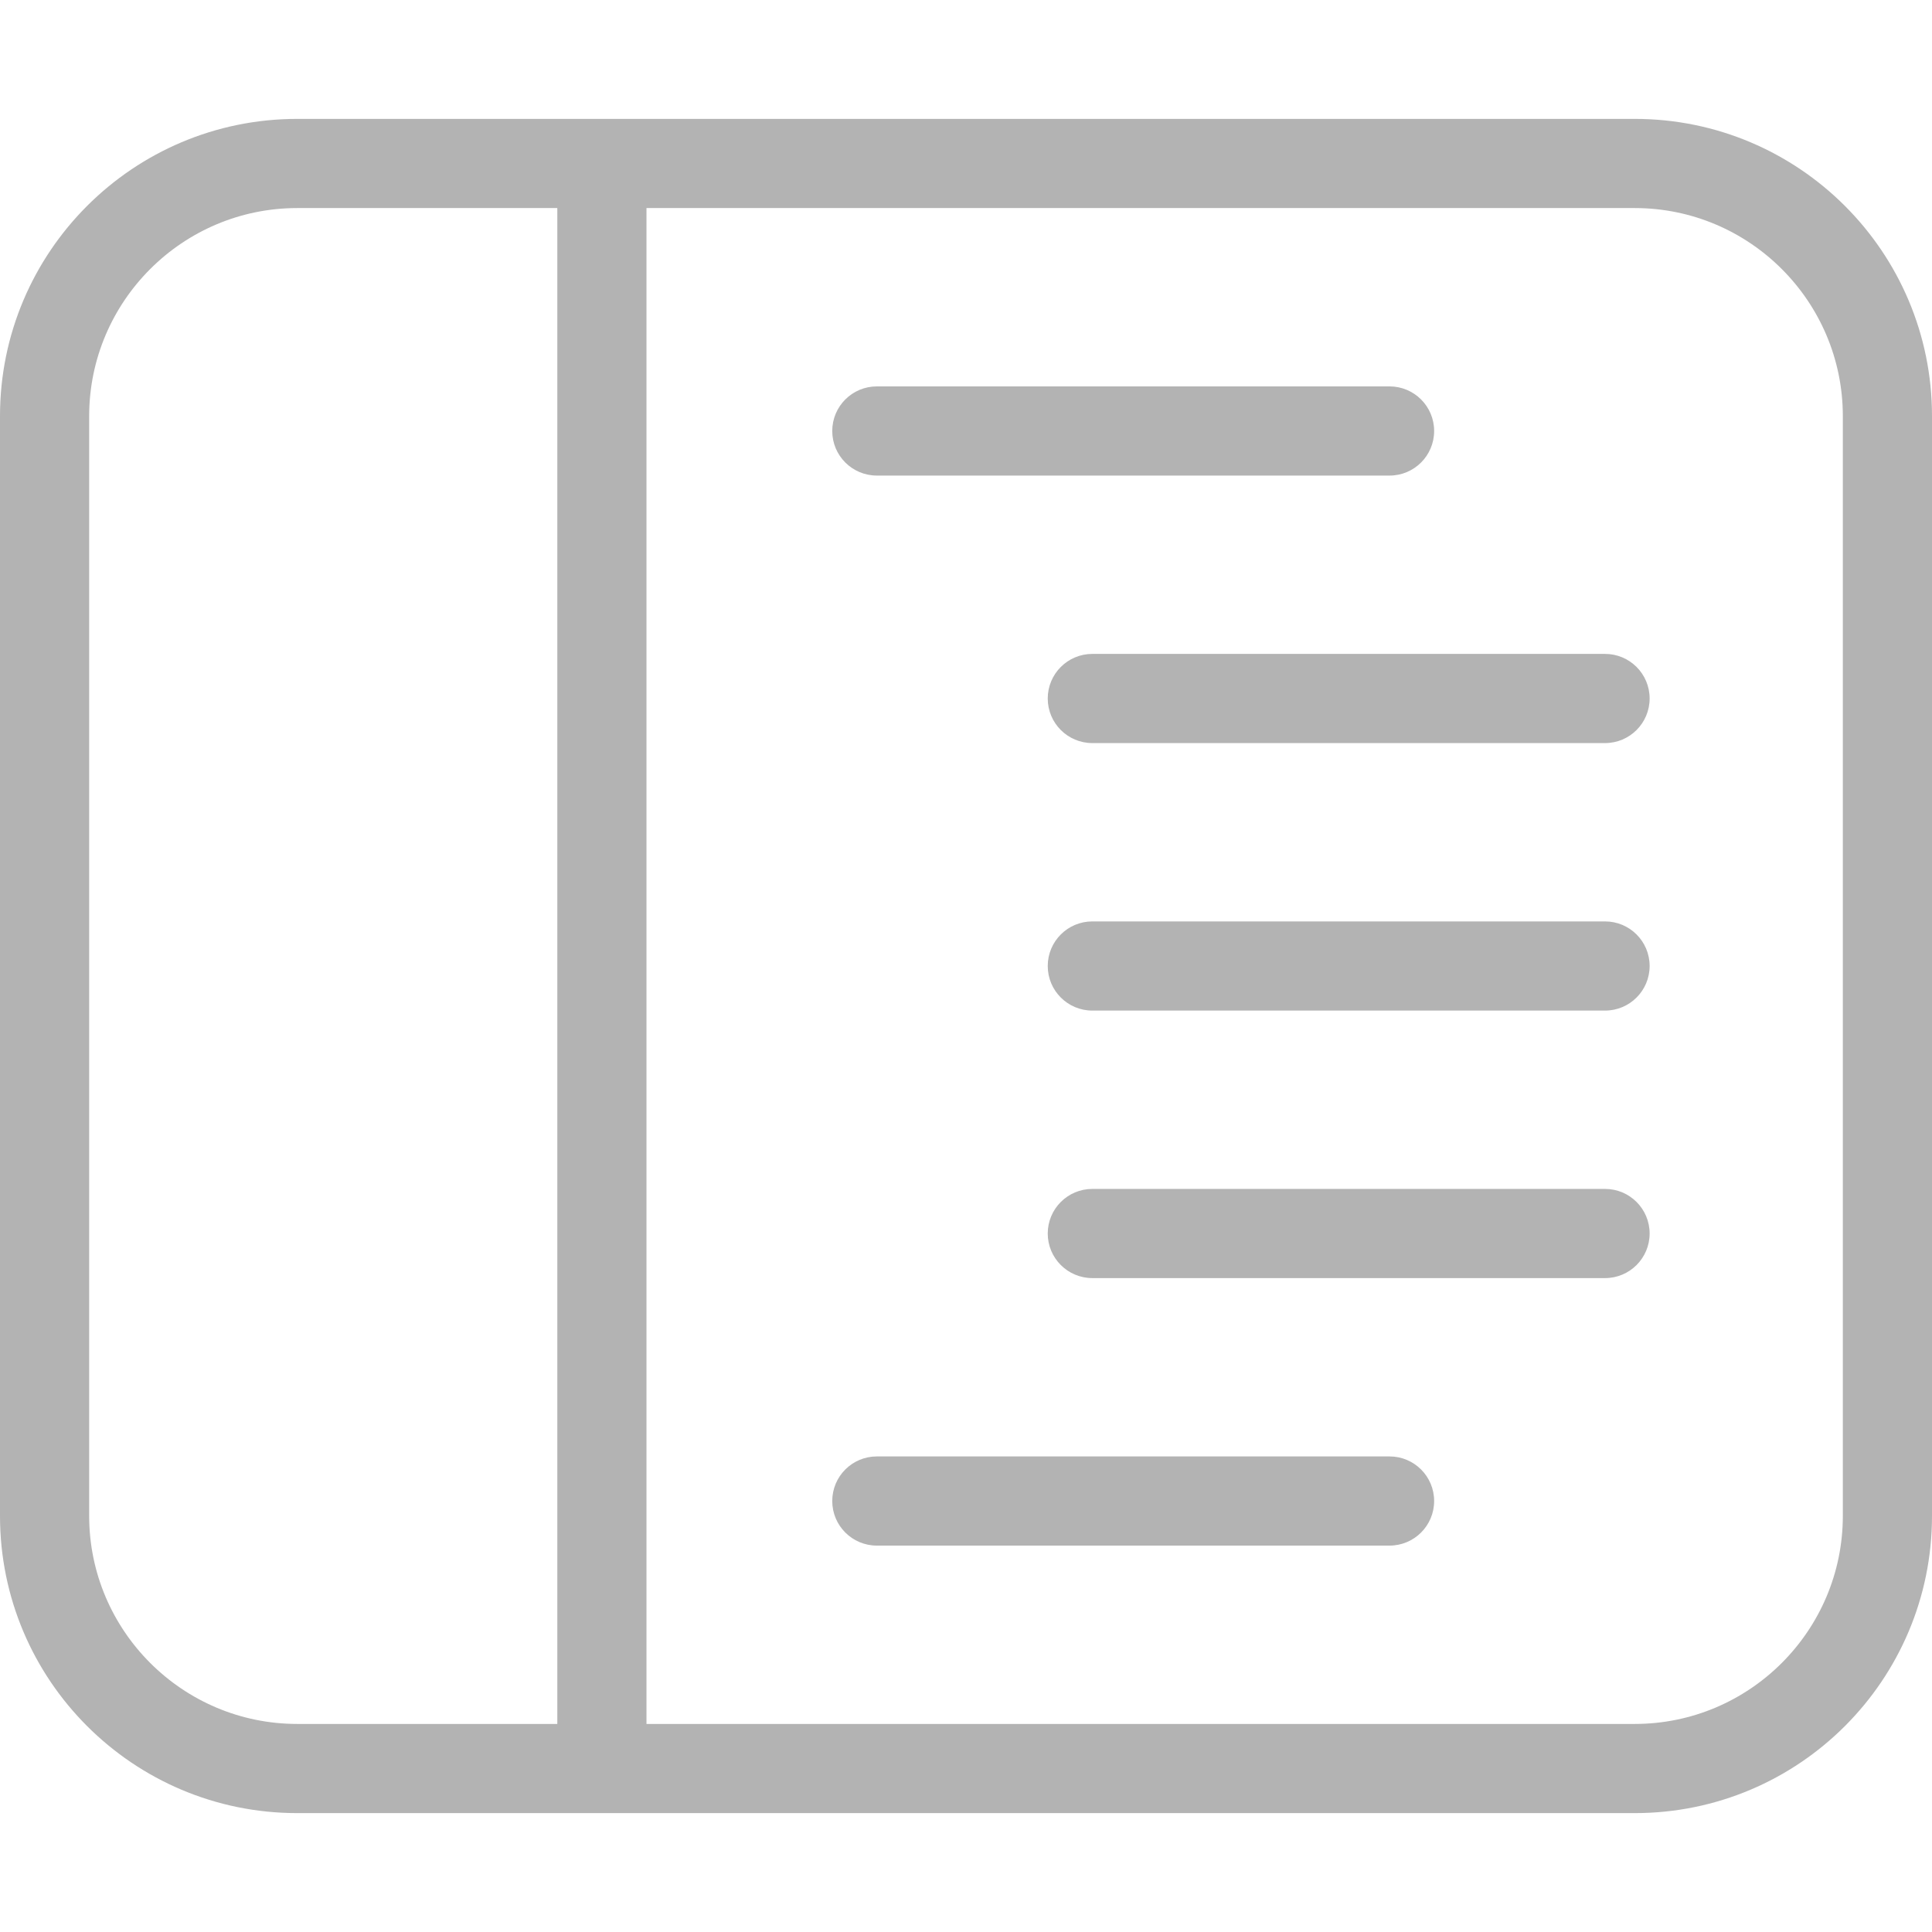
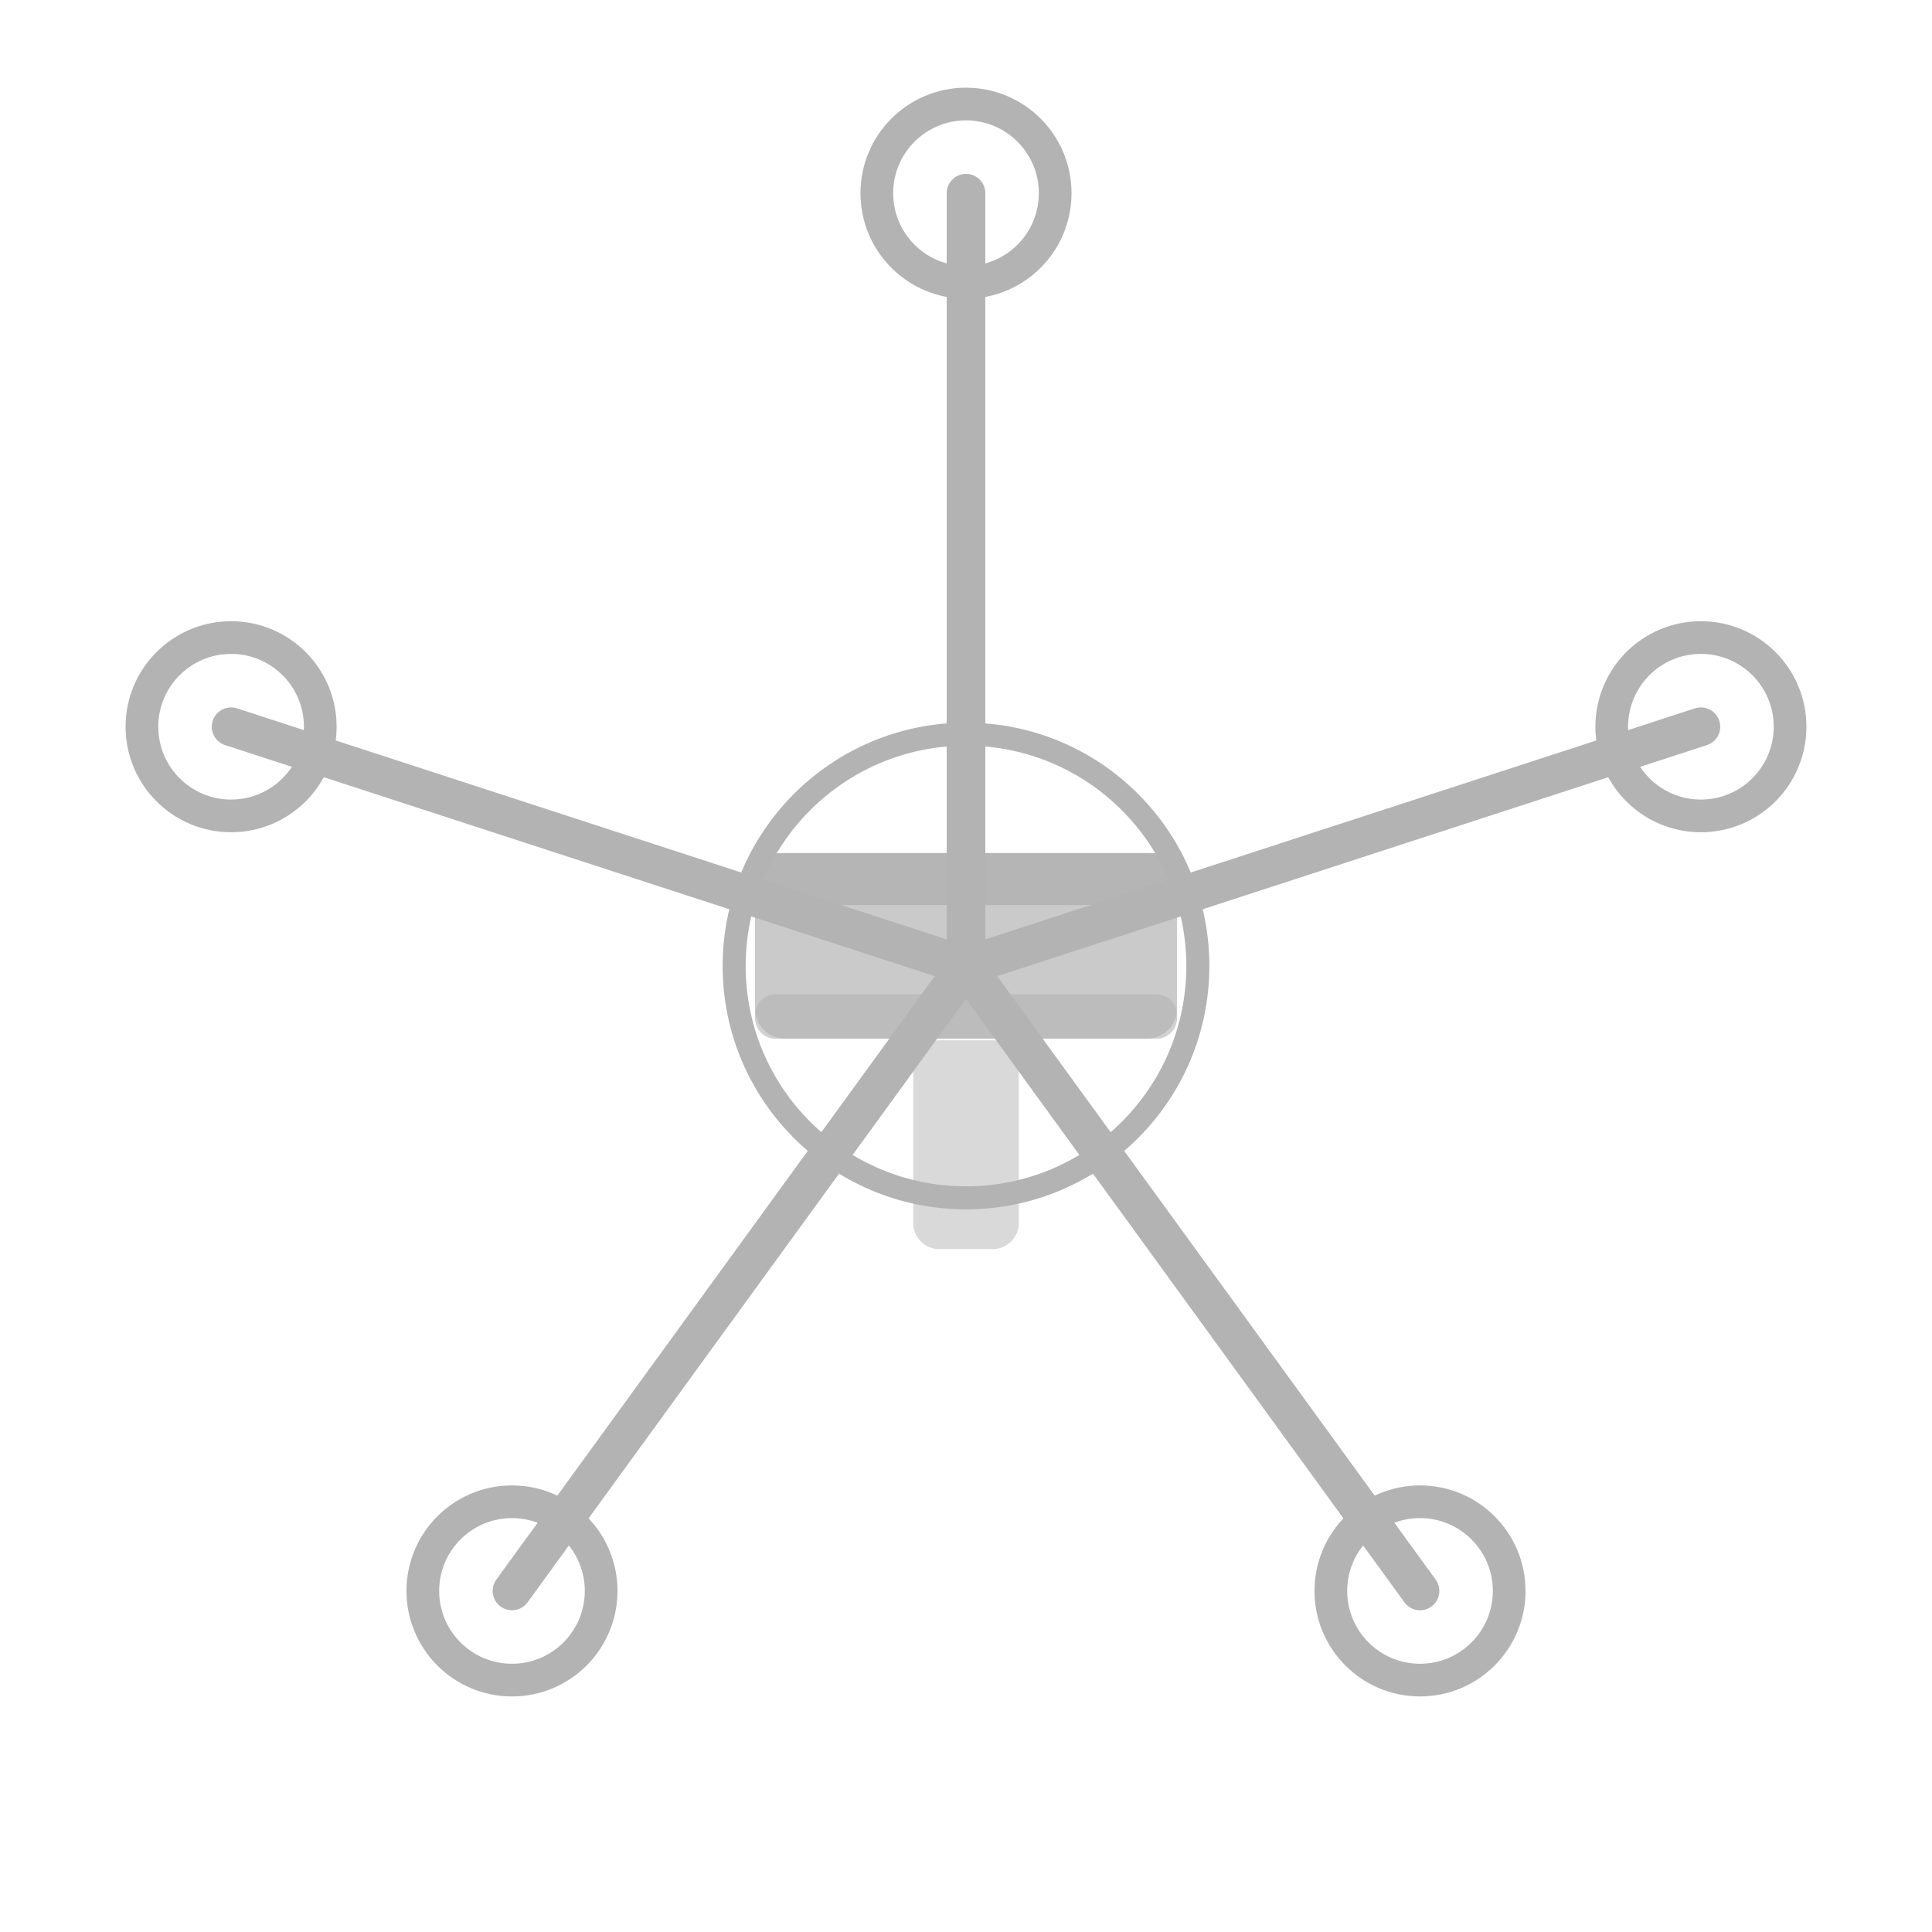
<svg xmlns="http://www.w3.org/2000/svg" width="260" height="260" viewBox="0 0 260 260" opacity="0.3">
-   <path d="M220 16H40C17.909 16 0 33.909 0 56V204C0 226.091 17.909 244 40 244H220C242.091 244 260 226.091 260 204V56C260 33.909 242.091 16 220 16ZM12 204V56C12 40.561 24.561 28 40 28H75V232H40C24.561 232 12 219.439 12 204ZM248 204C248 219.439 235.439 232 220 232H87V28H220C235.439 28 248 40.561 248 56V204ZM112 58C112 54.686 114.686 52 118 52H187C190.314 52 193 54.686 193 58C193 61.314 190.314 64 187 64H118C114.686 64 112 61.314 112 58ZM193 202C193 205.314 190.314 208 187 208H118C114.686 208 112 205.314 112 202C112 198.686 114.686 196 118 196H187C190.314 196 193 198.686 193 202ZM222 94C222 97.314 219.314 100 216 100H147C143.686 100 141 97.314 141 94C141 90.686 143.686 88 147 88H216C219.314 88 222 90.686 222 94ZM222 130C222 133.314 219.314 136 216 136H147C143.686 136 141 133.314 141 130C141 126.686 143.686 124 147 124H216C219.314 124 222 126.686 222 130ZM222 166C222 169.314 219.314 172 216 172H147C143.686 172 141 169.314 141 166C141 162.686 143.686 160 147 160H216C219.314 160 222 162.686 222 166Z" />
+   <line x1="130" y1="130" x2="130" y2="26" stroke="currentColor" stroke-width="5.2" stroke-linecap="round" />
+   <line x1="130" y1="130" x2="31.1" y2="97.8" stroke="currentColor" stroke-width="5.2" stroke-linecap="round" />
+   <line x1="130" y1="130" x2="228.9" y2="97.8" stroke="currentColor" stroke-width="5.2" stroke-linecap="round" />
+   <line x1="130" y1="130" x2="68.9" y2="214.1" stroke="currentColor" stroke-width="5.2" stroke-linecap="round" />
+   <line x1="130" y1="130" x2="191.1" y2="214.1" stroke="currentColor" stroke-width="5.2" stroke-linecap="round" />
+   <circle cx="130" cy="26" r="12" fill="none" stroke="currentColor" stroke-width="4.4" />
+   <circle cx="31.1" cy="97.8" r="12" fill="none" stroke="currentColor" stroke-width="4.4" />
+   <circle cx="228.9" cy="97.8" r="12" fill="none" stroke="currentColor" stroke-width="4.4" />
+   <circle cx="68.9" cy="214.1" r="12" fill="none" stroke="currentColor" stroke-width="4.4" />
+   <circle cx="191.1" cy="214.1" r="12" fill="none" stroke="currentColor" stroke-width="4.4" />
+   <circle cx="130" cy="130" r="31.2" fill="none" stroke="currentColor" stroke-width="3.1" />
+   <rect x="122.9" y="140" width="14.2" height="28.1" rx="3.5" fill="currentColor" opacity="0.5" />
+   <rect x="101.6" y="114.8" width="56.8" height="24.96" rx="4" fill="currentColor" opacity="0.7" />
+   <rect x="101.6" y="114.8" width="56.8" height="7" rx="3.4" fill="currentColor" opacity="0.9" />
+   <rect x="101.6" y="133.8" width="56.8" height="6" rx="2.8" fill="currentColor" opacity="0.6" />
</svg>
